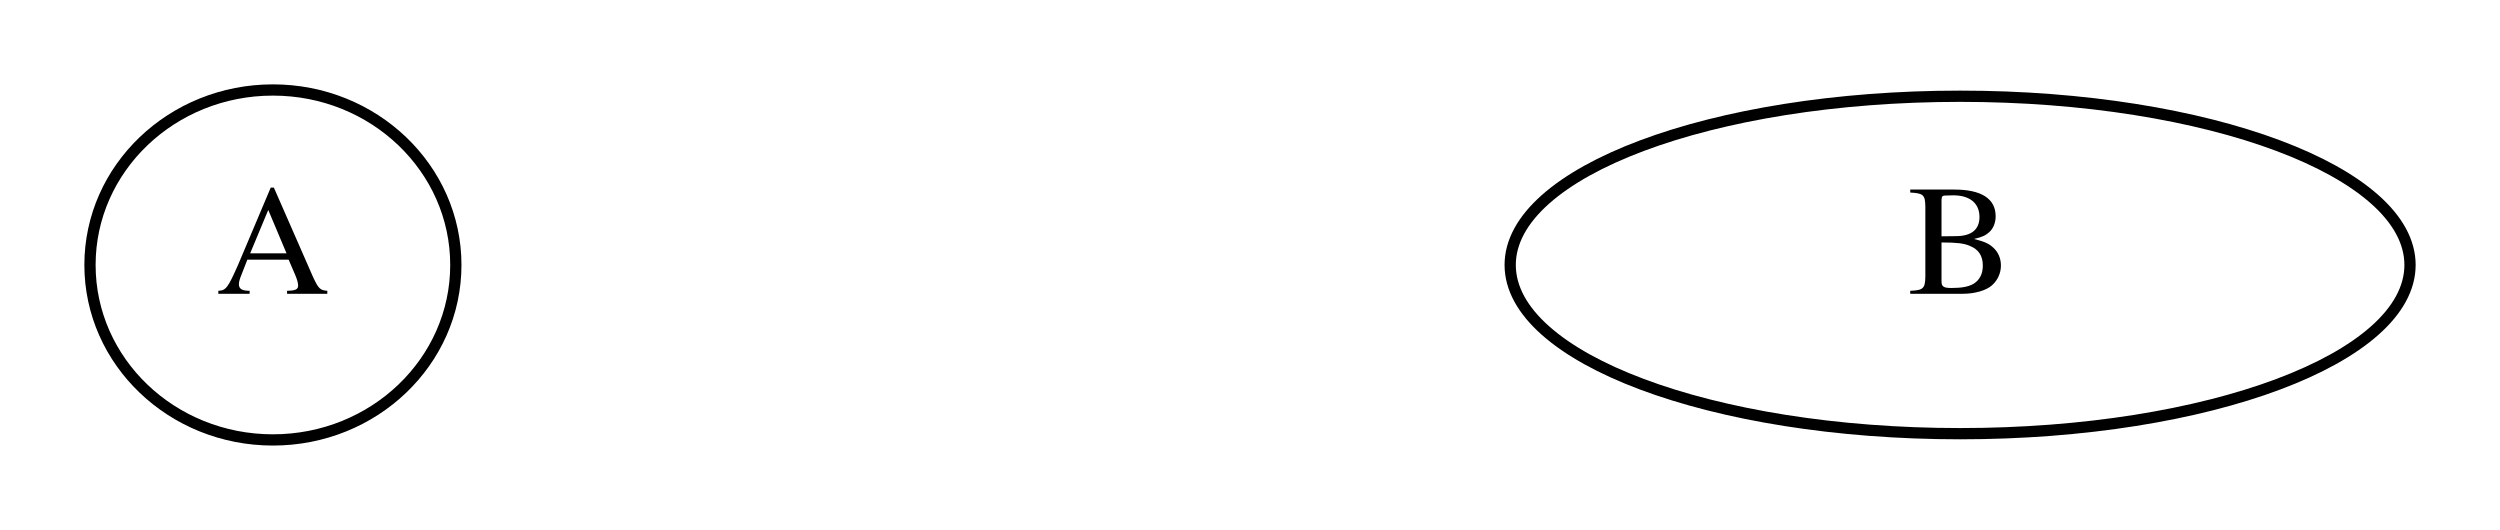
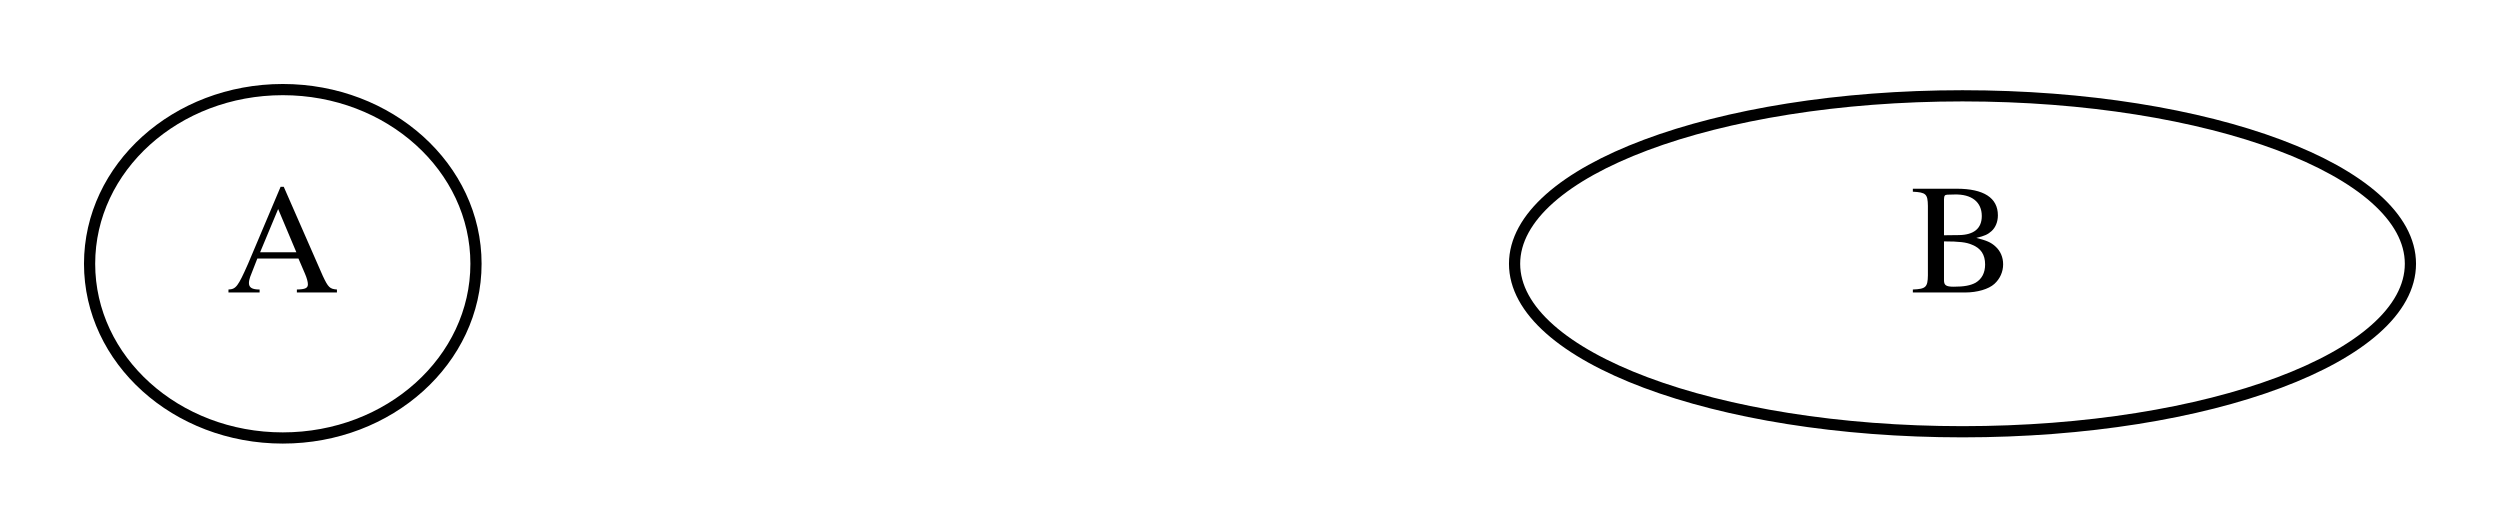
- <svg xmlns="http://www.w3.org/2000/svg" width="222.263" height="47.113" viewBox="0 0 222.263 47.113">
-   <g id="graph0" class="graph" transform="translate(24.26346,23.55635) scale(1.0)">
+ <svg xmlns="http://www.w3.org/2000/svg" width="223.253" height="47.113" viewBox="0 0 223.253 47.113">
+   <g id="graph0" class="graph" transform="translate(25.25341,23.55635) scale(1.0)">
    <g class="node" id="A">
-       <ellipse cx="0" cy="0" rx="16.263" ry="15.556" fill="none" stroke="black" />
+       <ellipse cx="0" cy="0" rx="17.253" ry="15.556" fill="none" stroke="black" />
      <text x="0" y="0" text-anchor="middle" dominant-baseline="central" font-family="Times,serif" font-size="14">A</text>
    </g>
    <g class="node" id="B">
      <ellipse cx="150" cy="0" rx="40" ry="15" fill="none" stroke="black" />
      <text x="150" y="0" text-anchor="middle" dominant-baseline="central" font-family="Times,serif" font-size="14">B</text>
    </g>
  </g>
</svg>
